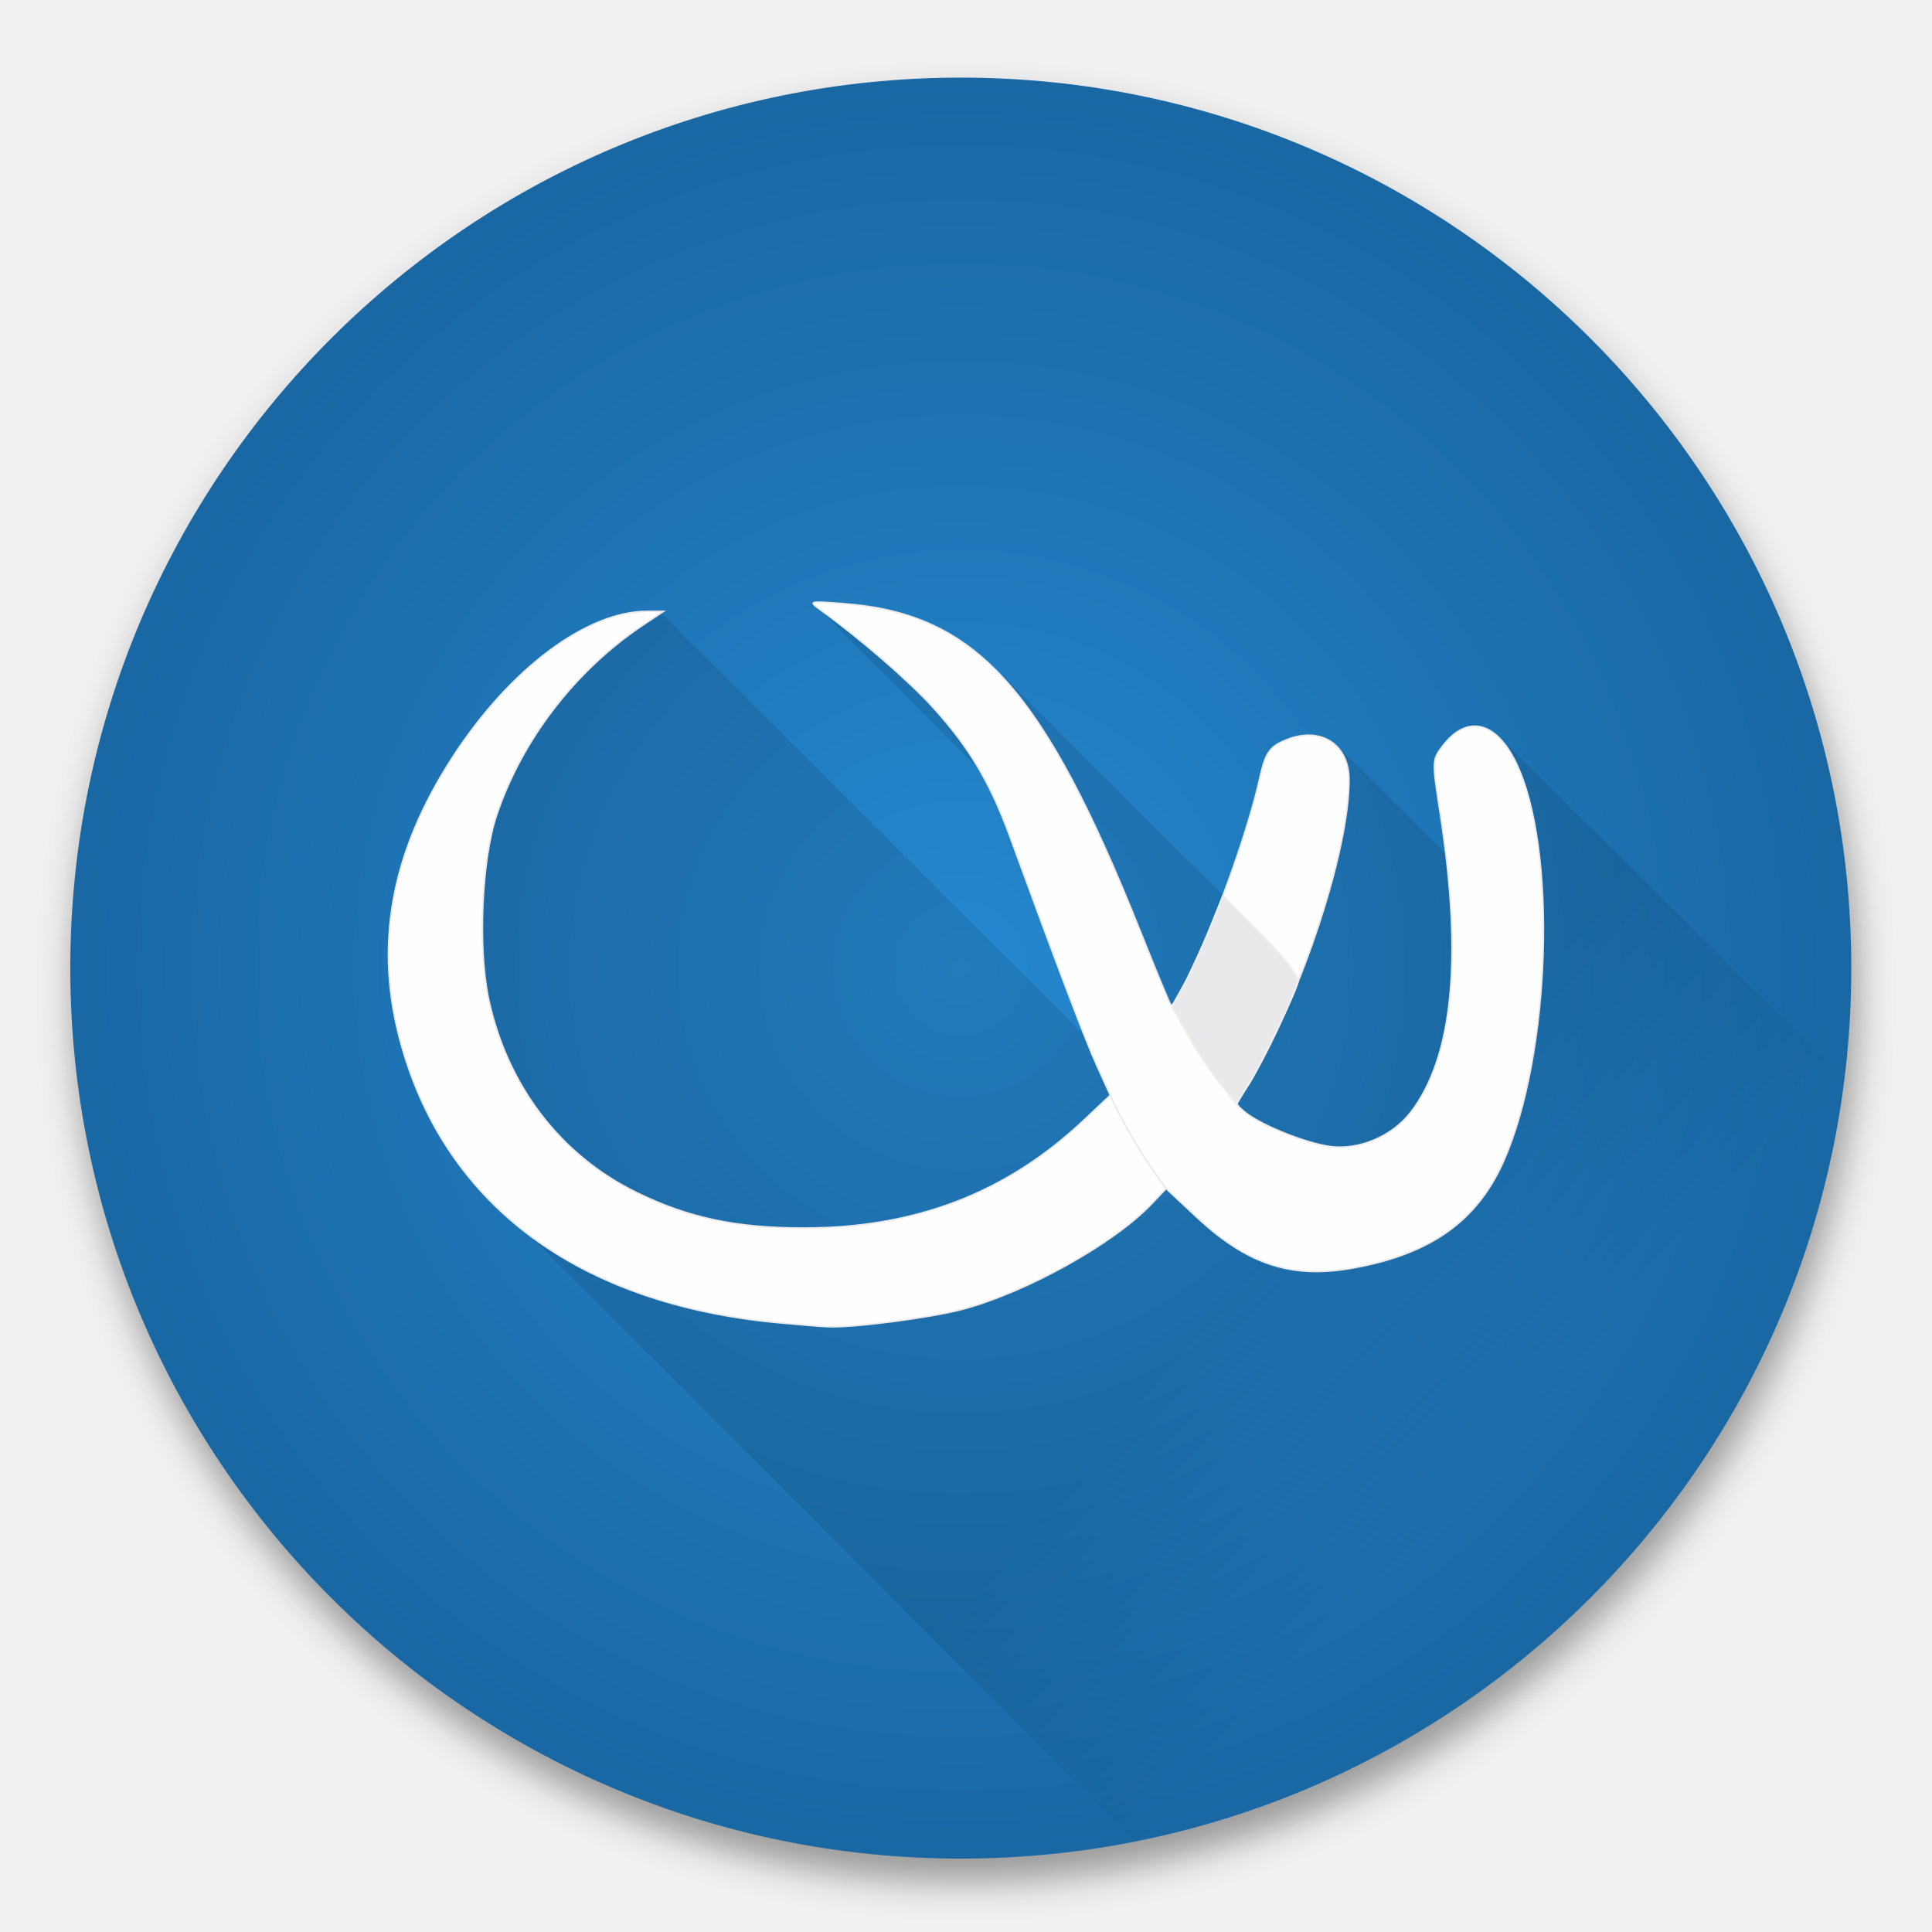
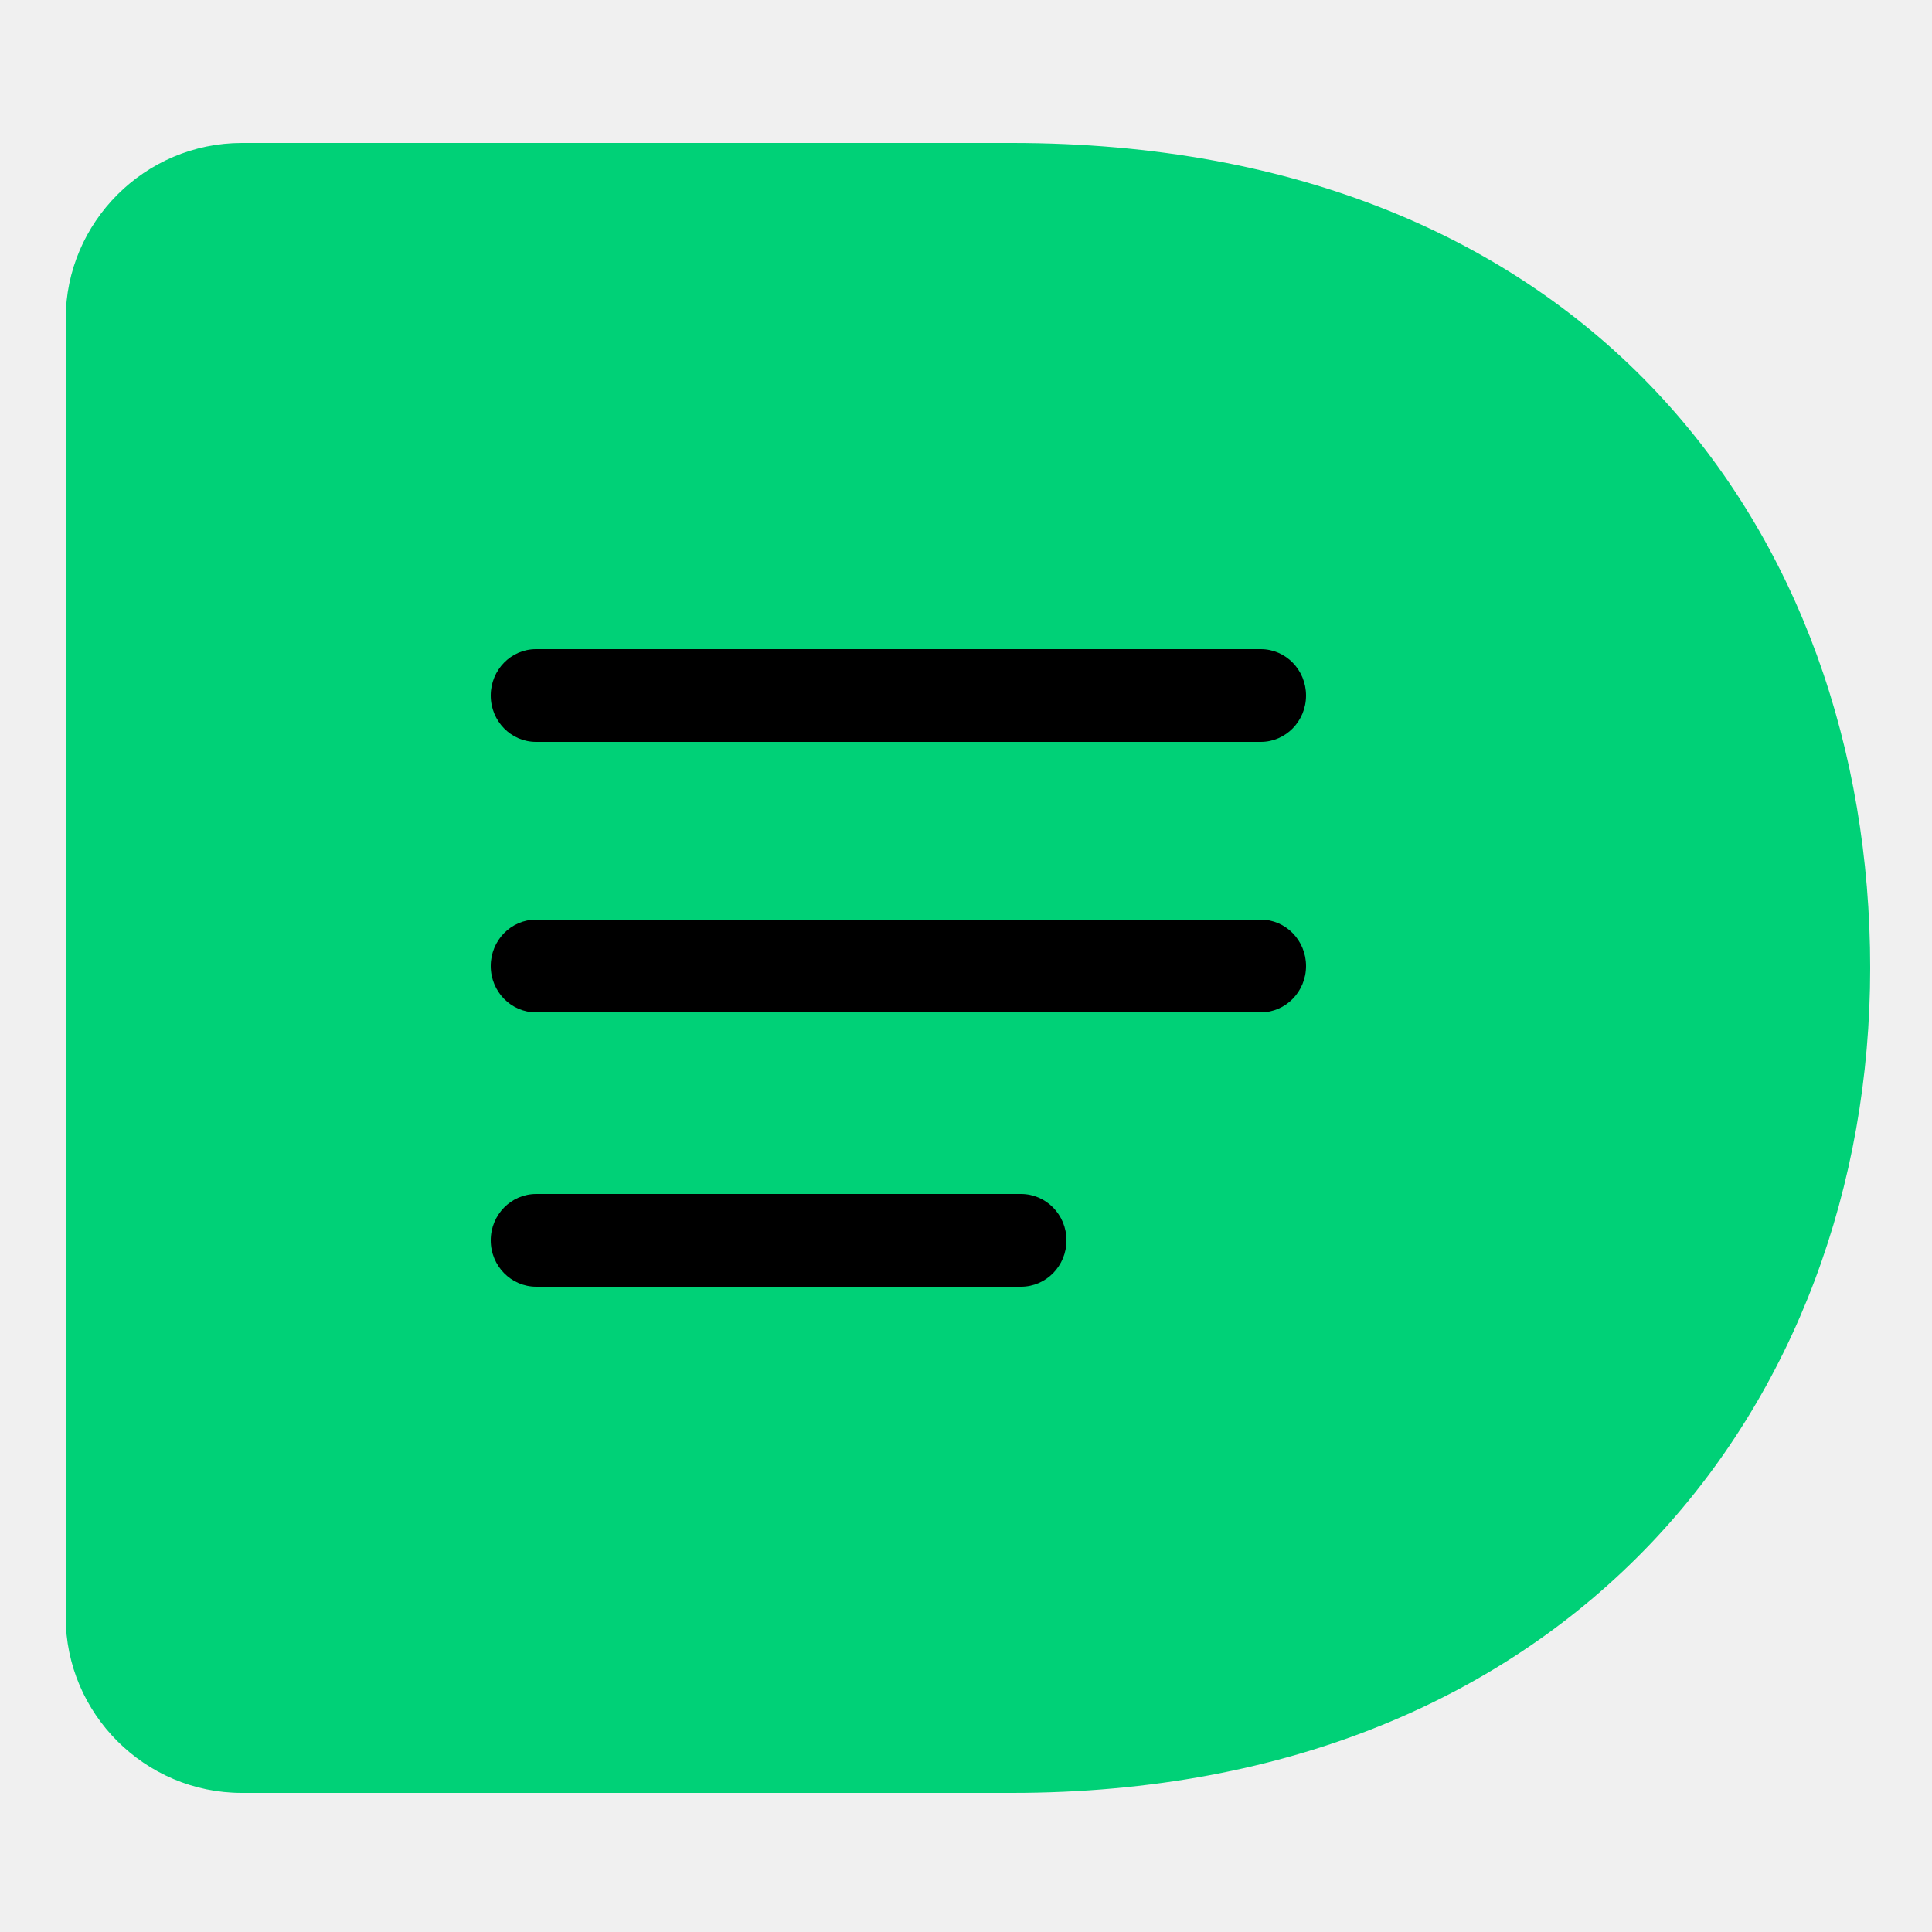
- <svg xmlns="http://www.w3.org/2000/svg" xmlns:xlink="http://www.w3.org/1999/xlink" id="svg181" viewBox="0 0 135.467 135.467" version="1.1" height="512" width="512">
-   <defs id="defs147">
-     <linearGradient id="linearGradient4780">
-       <stop style="stop-color:#2588d0;stop-opacity:1;" offset="0" id="stop4776" />
-       <stop style="stop-color:#1967a3;stop-opacity:1" offset="1" id="stop4778" />
-     </linearGradient>
-     <linearGradient id="c">
-       <stop id="stop2" offset="0" />
-       <stop id="stop4" offset="1" stop-opacity="0" />
-     </linearGradient>
-     <clipPath id="g">
-       <circle id="circle7" fill="#2588d0" r="112.52" cy="125" cx="125" />
-     </clipPath>
-     <clipPath id="e">
-       <g id="g132" opacity=".05" fill="url(#a)" clip-path="url(#g)" transform="matrix(.26458 0 0 .26458 7.7244 -29.561)">
-         <g id="g128" stroke-width=".5">
-           <path id="path10" fill="url(#a)" d="m98.535 73.473c-1.837-0.091-2.23 0.102-1.635 0.697l70.711 70.711c-0.595-0.595-0.202-0.788 1.635-0.697z" />
-           <path id="path12" fill="url(#a)" d="m96.9 74.17c0.708 0.708 2.816 1.986 5.553 4.033l70.711 70.711c-2.737-2.047-4.845-3.325-5.553-4.033z" />
-           <path id="path14" fill="url(#a)" d="m102.45 78.203c2.481 1.856 4.924 4.023 7.15 6.249l70.711 70.711c-2.226-2.226-4.669-4.394-7.15-6.249z" />
-           <path id="path16" fill="url(#a)" d="m109.6 84.452c3.283 3.283 6.093 6.692 7.856 9.417l70.711 70.711c-1.763-2.725-4.574-6.134-7.856-9.417z" />
-           <path id="path18" fill="url(#a)" d="m117.46 93.869c2.991 4.622 5.669 8.304 12.262 28.254l70.711 70.711c-6.593-19.95-9.271-23.631-12.262-28.254z" />
-           <path id="path20" fill="url(#a)" d="m129.72 122.12c2.479 7.503 5.754 14.14 6.621 16.113l70.711 70.711c-0.867-1.974-4.142-8.61-6.621-16.113z" />
-           <path id="path22" fill="url(#a)" d="m136.34 138.24 1.348 3.006 70.711 70.711-1.348-3.006z" />
-           <path id="path24" fill="url(#a)" d="m137.69 141.24c-0.065 0.081-0.119 0.143-0.186 0.227l70.711 70.711c0.066-0.083 0.12-0.145 0.186-0.227z" />
-           <path id="path26" fill="url(#a)" d="m137.5 141.47-3.439 3.01 70.711 70.711 3.439-3.01z" />
-           <path id="path28" fill="url(#a)" d="m134.06 144.48c-5.548 5.764-16.033 11.691-24.285 13.729l70.711 70.711c8.252-2.037 18.737-7.965 24.285-13.729z" />
-           <path id="path30" fill="url(#a)" d="m109.78 158.21c-6.361 1.571-21.301 1.165-27.809 0.014l70.711 70.711c6.508 1.151 21.447 1.557 27.809-0.014z" />
-           <path id="path32" fill="url(#a)" d="m81.971 158.22c-7.853-1.389-14.205-5.074-19.134-10.002l70.711 70.711c4.928 4.928 11.281 8.613 19.134 10.002z" />
-           <path id="path34" fill="url(#a)" d="m62.837 148.22c-6.107-6.107-10.026-14.123-11.902-22.049l70.711 70.711c1.875 7.925 5.795 15.942 11.902 22.049z" />
-           <path id="path36" fill="url(#a)" d="m50.936 126.17c-1.599-9.543 0.521-16.959 1.69-21.707l70.711 70.711c-1.168 4.748-3.288 12.164-1.689 21.707z" />
-           <path id="path38" fill="url(#a)" d="m52.625 104.46c2.664-10.825 9.736-20.465 18.479-26.402l70.711 70.711c-8.743 5.937-15.815 15.578-18.479 26.402z" />
-           <path id="path40" fill="url(#a)" d="m71.104 78.061c3.001-2.038 4.679-2.707 4.46-2.926l70.711 70.711c0.219 0.219-1.459 0.888-4.46 2.926z" />
-           <path id="path42" fill="url(#a)" d="m75.563 75.134c-0.11-0.11-0.699-0.107-1.841-0.107l70.711 70.711c1.141 0 1.73-3e-3 1.841 0.107z" />
-           <path id="path44" fill="url(#a)" d="m73.723 75.027c-3.967 0-10.077 2.639-14.275 6.021l70.711 70.711c4.199-3.383 10.309-6.021 14.275-6.021z" />
-           <path id="path46" fill="url(#a)" d="m59.447 81.049c-8.02 6.461-14.768 15.598-18.961 26.336l70.711 70.711c4.193-10.738 10.941-19.875 18.961-26.336z" />
-           <path id="path48" fill="url(#a)" d="m40.486 107.38c-2.243 6.685-2.275 5.511-2.418 15.162l70.711 70.711c0.143-9.651 0.175-8.477 2.418-15.162z" />
-           <path id="path50" fill="url(#a)" d="m38.068 122.55c0.376 6.983 1.039 9.307 3.072 15.406l70.711 70.711c-2.033-6.099-2.696-8.423-3.072-15.406z" />
-           <path id="path52" fill="url(#a)" d="m41.141 137.95c2.347 7.04 6.277 13.161 11.343 18.227l70.711 70.711c-5.066-5.066-8.996-11.187-11.343-18.227z" />
-           <path id="path54" fill="url(#a)" d="m52.484 156.18c2.974 2.974 6.341 5.585 10.008 7.806l70.711 70.711c-3.668-2.22-7.034-4.832-10.008-7.806z" />
-           <path id="path56" fill="url(#a)" d="m62.492 163.99c4.998 3.026 15.324 6.702 22.098 7.803l70.711 70.711c-6.773-1.101-17.099-4.777-22.098-7.803z" />
-           <path id="path58" fill="url(#a)" d="m84.59 171.79c1.89 0.31 4.992 0.909 7.885 1.188l70.711 70.711c-2.893-0.279-5.994-0.878-7.885-1.188z" />
-           <path id="path60" fill="url(#a)" d="m92.475 172.98c12.195 0.946 15.055-0.327 24.506-1.842l70.711 70.711c-9.451 1.515-12.311 2.788-24.506 1.842z" />
-           <path id="path62" fill="url(#a)" d="m116.98 171.13c8.591-2.498 16.678-7.275 22.934-12.367l70.711 70.711c-6.256 5.092-14.343 9.869-22.934 12.367z" />
-           <path id="path64" fill="url(#a)" d="m139.91 158.77 5.787-4.717 70.711 70.711-5.787 4.717z" />
-           <path id="path66" fill="url(#a)" d="m145.7 154.05c0.089 0.113 0.197 0.268 0.283 0.375l70.711 70.711c-0.086-0.107-0.194-0.262-0.283-0.375z" />
-           <path id="path68" fill="url(#a)" d="m145.98 154.43 1.965 2.064 70.711 70.711-1.965-2.064z" />
-           <path id="path70" fill="url(#a)" d="m147.95 156.49c0.299 0.315 0.599 0.622 0.899 0.922l70.711 70.711c-0.3-0.3-0.599-0.607-0.899-0.922z" />
-           <path id="path72" fill="url(#a)" d="m148.85 157.41c5.841 5.841 11.787 8.867 19.377 8.303l70.711 70.711c-7.59 0.564-13.535-2.462-19.377-8.303z" />
-           <path id="path74" fill="url(#a)" d="m168.22 165.71c7.555-0.562 13.041-2.676 17.49-6.742l70.711 70.711c-4.449 4.066-9.935 6.181-17.49 6.742z" />
-           <path id="path76" fill="url(#a)" d="m185.71 158.97c4.513-4.125 5.535-6.236 7.67-12.512l70.711 70.711c-2.135 6.276-3.157 8.387-7.67 12.512z" />
-           <path id="path78" fill="url(#a)" d="m193.38 146.46c2.955-8.689 4.318-16.193 3.992-29.721l70.711 70.711c0.326 13.527-1.037 21.032-3.992 29.721z" />
-           <path id="path80" fill="url(#a)" d="m197.38 116.74c-0.333-13.818-1.657-19.14-5.443-23.453l70.711 70.711c3.787 4.313 5.11 9.636 5.443 23.453z" />
-           <path id="path82" fill="url(#a)" d="m191.93 93.287c-0.096-0.103-0.192-0.203-0.289-0.299l70.711 70.711c0.097 0.097 0.193 0.197 0.289 0.299z" />
-           <path id="path84" fill="url(#a)" d="m191.64 92.988c-3.078-3.078-6.553-3.004-8.572 1.829l70.711 70.711c2.019-4.833 5.494-4.907 8.572-1.829z" />
-           <path id="path86" fill="url(#a)" d="m183.07 94.816c-0.797 1.909-0.782 2.91 0.111 6.918l70.711 70.711c-0.893-4.008-0.909-5.009-0.111-6.918z" />
-           <path id="path88" fill="url(#a)" d="m183.18 101.73c1.629 7.31 1.784 25.828 0.453 32.072l70.711 70.711c1.331-6.245 1.176-24.762-0.453-32.072z" />
-           <path id="path90" fill="url(#a)" d="m183.64 133.81c-2.79 13.095-11.463 17.859-22.207 12.49l70.711 70.711c10.744 5.369 19.417 0.605 22.207-12.49z" />
-           <path id="path92" fill="url(#a)" d="m161.43 146.3c-2.427-1.213-3.886-1.905-5.748-3.576l70.711 70.711c1.862 1.671 3.321 2.363 5.748 3.576z" />
-           <path id="path94" fill="url(#a)" d="m155.68 142.72c-0.186-0.196-0.328-0.353-0.504-0.541l70.711 70.711c0.176 0.188 0.318 0.345 0.504 0.541z" />
-           <path id="path96" fill="url(#a)" d="m155.18 142.18c1.047-1.79 1.578-3.012 2.775-4.988l70.711 70.711c-1.197 1.977-1.728 3.198-2.775 4.988z" />
-           <path id="path98" fill="url(#a)" d="m157.95 137.19c4.971-8.208 9.72-21.436 11.604-32.795l70.711 70.711c-1.884 11.359-6.632 24.587-11.604 32.795z" />
-           <path id="path100" fill="url(#a)" d="m169.56 104.4c1.127-6.797 0.817-9.173-0.831-10.821l70.711 70.711c1.648 1.648 1.959 4.024 0.831 10.821z" />
-           <path id="path102" fill="url(#a)" d="m168.73 93.575c-0.327-0.327-0.707-0.626-1.139-0.925l70.711 70.711c0.432 0.299 0.812 0.597 1.139 0.925z" />
-           <path id="path104" fill="url(#a)" d="m167.59 92.65c-2.009-0.983-2.833-1.049-4.953-0.398l70.711 70.711c2.12-0.651 2.944-0.585 4.953 0.398z" />
-           <path id="path106" fill="url(#a)" d="m162.63 92.252c-1.399 0.429-3.022 1.308-3.606 1.953l70.711 70.711c0.583-0.645 2.207-1.524 3.606-1.953z" />
-           <path id="path108" fill="url(#a)" d="m159.03 94.205c-0.584 0.645-1.973 4.647-3.088 8.895l70.711 70.711c1.115-4.248 2.504-8.25 3.088-8.895z" />
-           <path id="path110" fill="url(#a)" d="m155.94 103.1c-1.114 4.248-2.756 9.286-3.647 11.193l70.711 70.711c0.891-1.908 2.532-6.946 3.647-11.193z" />
-           <path id="path112" fill="url(#a)" d="m152.29 114.29c-0.891 1.908-1.849 4.238-2.131 5.178l70.711 70.711c0.282-0.94 1.24-3.27 2.131-5.178z" />
-           <path id="path114" fill="url(#a)" d="m150.16 119.47c-0.282 0.94-1.285 3.247-2.231 5.127l70.711 70.711c0.945-1.88 1.949-4.187 2.231-5.127z" />
-           <path id="path116" fill="url(#a)" d="m147.93 124.6-2 4.006 70.711 70.711 2-4.006z" />
-           <path id="path118" fill="url(#a)" d="m145.93 128.6-1.102-2.547 70.711 70.711 1.102 2.547z" />
-           <path id="path120" fill="url(#a)" d="m144.83 126.06c-0.508-1.128-2.674-6.882-5.15-12.898l70.711 70.711c2.477 6.017 4.643 11.771 5.15 12.898z" />
-           <path id="path122" fill="url(#a)" d="m139.68 113.16c-5.704-13.857-11.141-23.408-17.401-29.668l70.711 70.711c6.26 6.26 11.697 15.811 17.401 29.668z" />
-           <path id="path124" fill="url(#a)" d="m122.28 83.49c-6.083-6.083-12.944-9.058-21.58-9.853l70.711 70.711c8.636 0.795 15.496 3.77 21.58 9.853z" />
-           <path id="path126" fill="url(#a)" d="m100.7 73.637c-0.872-0.08-1.589-0.136-2.164-0.164l70.711 70.711c0.575 0.028 1.292 0.084 2.164 0.164z" />
-         </g>
-         <path id="path130" fill="url(#a)" d="m98.535 73.473c-4.024-0.198-1.117 0.964 3.918 4.731 6.139 4.592 12.047 11.094 15.006 15.666 2.991 4.622 5.669 8.304 12.262 28.254 2.479 7.503 5.754 14.14 6.621 16.113l1.348 3.006c-0.065 0.081-0.119 0.143-0.186 0.227l-3.439 3.01c-5.548 5.764-16.033 11.691-24.285 13.729-6.361 1.571-21.301 1.165-27.809 0.014-17.584-3.111-27.647-17.73-31.035-32.051-1.599-9.543 0.521-16.959 1.69-21.707 2.664-10.825 9.736-20.465 18.479-26.402 4.508-3.062 6.032-3.033 2.619-3.033-3.967 0-10.077 2.639-14.275 6.021-8.02 6.461-14.768 15.598-18.961 26.336-2.243 6.685-2.275 5.511-2.418 15.162 0.376 6.983 1.039 9.307 3.072 15.406 3.725 11.174 11.436 20.03 21.352 26.033 4.998 3.026 15.324 6.702 22.098 7.803 1.89 0.31 4.992 0.909 7.885 1.188 12.195 0.946 15.055-0.327 24.506-1.842 8.591-2.498 16.678-7.275 22.934-12.367l5.787-4.717c0.089 0.113 0.197 0.268 0.283 0.375l1.965 2.064c6.134 6.443 12.296 9.818 20.275 9.225 7.555-0.562 13.041-2.676 17.49-6.742 4.513-4.125 5.535-6.236 7.67-12.512 2.955-8.689 4.318-16.193 3.992-29.721-0.333-13.818-1.657-19.14-5.443-23.453-3.147-3.377-6.779-3.456-8.861 1.529-0.797 1.909-0.782 2.91 0.111 6.918 1.629 7.31 1.784 25.828 0.453 32.072-2.79 13.095-11.463 17.859-22.207 12.49-2.427-1.213-3.886-1.905-5.748-3.576-0.186-0.196-0.328-0.353-0.504-0.541 1.047-1.79 1.578-3.012 2.775-4.988 4.971-8.208 9.72-21.436 11.604-32.795 1.351-8.147 0.637-9.942-1.971-11.746-2.009-0.983-2.833-1.049-4.953-0.398-1.399 0.429-3.022 1.308-3.606 1.953-0.584 0.645-1.973 4.647-3.088 8.895-1.114 4.248-2.756 9.286-3.647 11.193-0.891 1.908-1.849 4.238-2.131 5.178-0.282 0.94-1.285 3.247-2.231 5.127l-2 4.006-1.102-2.547c-0.508-1.128-2.674-6.882-5.15-12.898-11.247-27.323-21.459-37.908-38.98-39.522-0.872-0.08-1.589-0.136-2.164-0.164z" />
-       </g>
-     </clipPath>
-     <linearGradient xlink:href="#c" gradientUnits="userSpaceOnUse" y2="210.2" y1="153.65" x2="201.21" x1="146.2" id="a" />
-     <clipPath id="f">
-       <circle id="circle136" opacity=".1" clip-path="url(#e)" r="29.772" cy="2.64" cx="40.292" transform="matrix(1.0037 0 0 1.0037 1.3836 -1.2671)" />
-     </clipPath>
-     <linearGradient gradientUnits="userSpaceOnUse" y2="22.179" y1="6.571" x2="61.309" x1="45.701" id="b">
-       <stop id="stop139" offset="0" />
-       <stop id="stop141" offset="1" stop-opacity="0" />
-     </linearGradient>
-     <filter color-interpolation-filters="sRGB" height="1.048" width="1.048" y="-.024" x="-.024" id="d">
-       <feGaussianBlur id="feGaussianBlur144" stdDeviation="13.533" />
-     </filter>
-     <clipPath clipPathUnits="userSpaceOnUse" id="clipPath4599">
-       <circle cx="725.02" cy="-684.4" id="circle4601" style="display:inline;fill:#2588d0;stroke-width:1" r="666.012" />
-     </clipPath>
-     <linearGradient xlink:href="#b" id="linearGradient4609" x1="932.391" y1="-448.591" x2="1103.429" y2="-292.298" gradientUnits="userSpaceOnUse" />
-     <radialGradient xlink:href="#linearGradient4780" id="radialGradient4782" cx="725.02" cy="-684.4" fx="725.02" fy="-684.4" r="666.012" gradientUnits="userSpaceOnUse" />
-   </defs>
-   <g style="display:inline" id="g177" transform="translate(-8.0628,99.804)">
-     <g style="display:inline" id="g175" transform="matrix(2,0,0,2,-5.3112,-36.986)">
-       <g style="display:inline" id="g173" transform="matrix(0.046875,0,0,0.046875,6.3858,34.613)">
-         <g style="display:inline" id="g157">
-           <circle style="display:inline;opacity:0.36;filter:url(#d)" id="circle149" r="676.63" cy="-672.09" cx="710.14" transform="matrix(0.98504,0,0,0.98504,29.403,-5.6005)" />
-           <circle r="666.012" style="display:inline;fill:url(#radialGradient4782);fill-opacity:1" id="ellipse153" cy="-684.4" cx="725.02" />
-           <path style="opacity:0.1;fill:url(#linearGradient4609);fill-opacity:1.0;stroke:#000000;stroke-width:0;stroke-linecap:butt;stroke-linejoin:miter;stroke-miterlimit:4;stroke-dasharray:none;stroke-opacity:1" d="m 502.013,-949.022 384.249,383.328 -3.436,-89.821 -77.686,-110.935 -187.182,-187.803 137.913,50.536 165.368,165.01 87.046,-110.328 124.545,123.765 1.574,-125.348 679.455,673.254 -544.547,559.358 -866.249,-865.973 -82.57,-258.032 64.877,-135.651 z" id="path4595" clip-path="url(#clipPath4599)" />
-         </g>
-         <g style="display:inline;stroke-width:0.053" id="g171" transform="matrix(21.768,0,0,21.716,-148.18,-741.68)">
-           <g style="display:inline;stroke:#efefef" id="g167">
-             <g style="display:inline;stroke:#efefef;stroke-width:0.053" id="g165">
-               <g style="display:inline;stroke-width:0.053" id="g163" transform="matrix(1.0012,0,0,1.0012,-0.2806,-0.13189)">
-                 <path style="display:inline;fill:#fefefe;stroke:#e9e9eb" id="path159" d="M 33.997,14.956 C 27.247,14.3 22.721,10.953 21.162,5.463 c -0.972,-3.424 -0.4,-6.655 1.769,-9.99 1.963,-3.018 4.584,-4.979 6.654,-4.979 h 0.557 l -0.681,0.456 c -2.333,1.56 -4.173,3.952 -5.046,6.559 -0.512,1.53 -0.645,4.572 -0.276,6.307 0.636,2.989 2.463,5.388 5.085,6.673 1.779,0.872 3.409,1.219 5.732,1.219 3.842,0 6.959,-1.203 9.614,-3.711 l 0.907,-0.857 -0.456,-1.009 c -0.404,-0.895 -1.324,-3.322 -3.007,-7.938 -0.663,-1.817 -1.39,-3.037 -2.622,-4.397 -0.836,-0.923 -2.486,-2.356 -3.86,-3.352 -0.419,-0.304 -0.412,-0.306 0.785,-0.216 4.547,0.344 6.854,2.897 10.192,11.276 0.583,1.463 0.849,2.098 0.964,2.36 0.03,0.067 0.077,0.214 0.132,0.169 0.056,-0.045 0.242,-0.392 0.308,-0.506 0.065,-0.113 0.138,-0.26 0.221,-0.437 0.084,-0.177 0.179,-0.385 0.291,-0.621 0.818,-1.73 1.814,-4.574 2.175,-6.212 0.177,-0.802 0.311,-1.042 0.694,-1.24 1.255,-0.649 2.374,-0.046 2.374,1.278 0,2.398 -1.562,7.204 -3.355,10.325 -0.115,0.199 -0.23,0.33 -0.29,0.448 -0.06,0.118 -0.221,0.329 -0.187,0.39 0.026,0.046 0.036,0.058 0.079,0.1 0.045,0.045 0.105,0.102 0.186,0.167 0.594,0.478 2.126,1.07 2.913,1.178 1.001,0.137 2.143,-0.35 2.781,-1.186 1.444,-1.893 1.777,-5.292 1.007,-10.256 -0.281,-1.813 -0.28,-1.851 0.061,-2.309 0.828,-1.111 1.829,-0.902 2.529,0.53 1.434,2.931 1.208,10.094 -0.434,13.76 -0.912,2.036 -2.495,3.158 -5.135,3.638 -2.112,0.384 -3.627,-0.107 -5.374,-1.741 l -1.057,-0.989 -0.497,0.525 c -1.292,1.364 -4.277,3.034 -6.485,3.626 -1.087,0.292 -3.758,0.64 -4.619,0.602 -0.282,-0.012 -1.091,-0.079 -1.796,-0.147 z" />
-                 <path style="display:inline;fill:#e9e9eb;stroke:#efefef" id="path161" d="M 49.244,6.748 C 48.936,6.365 48.437,5.611 48.136,5.073 L 47.587,4.095 48.059,3.239 C 48.318,2.769 48.705,1.874 48.95,1.257 l 0.399,-0.989 1.338,1.356 c 0.8,0.811 1.266,1.439 1.23,1.61 -0.08,0.385 -1.217,2.758 -1.713,3.561 l -0.401,0.648 z" />
-               </g>
-             </g>
-           </g>
-           <path style="display:inline;fill:none;stroke:#e9e9eb" id="path169" d="m 45.251,7.016 c 0,0 0.621,1.478 1.919,3.214" />
-         </g>
-       </g>
+ <svg xmlns="http://www.w3.org/2000/svg" width="500px" height="500px" viewBox="0 0 500 500" version="1.1">
+   <g id="logo-dissenter-black-02" stroke="none" stroke-width="1" fill="none" fill-rule="evenodd">
+     <g transform="translate(17, 37)">
+       <path d="M244.886,0 L193.658,0 L65.502,0 L45.567,0 C20.499,0 0,20.502 0,45.547 L0,381.453 C0,406.504 20.499,427 45.567,427 L65.502,427 L193.658,427 L244.886,427 C389.349,427 467,326.313 467,213.5 C467,100.687 393.564,0 244.886,0" id="Fill-19" fill="#00d177" />
+       <path d="M309.276,155 L121.73,155 C115.246,155 110,149.623 110,143.003 C110,136.377 115.246,131 121.73,131 L309.276,131 C315.76,131 321,136.377 321,143.003 C321,149.623 315.76,155 309.276,155" id="Fill-20" fill="#000000" />
+       <path d="M309.276,225 L121.73,225 C115.246,225 110,219.623 110,213.003 C110,206.377 115.246,201 121.73,201 L309.276,201 C315.76,201 321,206.377 321,213.003 C321,219.623 315.76,225 309.276,225" id="Fill-21" fill="#000000" />
+       <path d="M121.787,296 C115.272,296 110,290.623 110,284.003 C110,277.377 115.272,272 121.787,272 L247.219,272 C253.734,272 259,277.377 259,284.003 C259,290.623 253.734,296 247.219,296 L121.787,296 Z" id="Fill-22" fill="#000000" />
    </g>
  </g>
-   <style id="style179">.st0{fill:#e0e0e0}.st1{fill:#fff}.st2{clip-path:url(#SVGID_2_);fill:#fbbc05}.st3{clip-path:url(#SVGID_4_);fill:#ea4335}.st4{clip-path:url(#SVGID_6_);fill:#34a853}.st5{clip-path:url(#SVGID_8_);fill:#4285f4}</style>
</svg>
